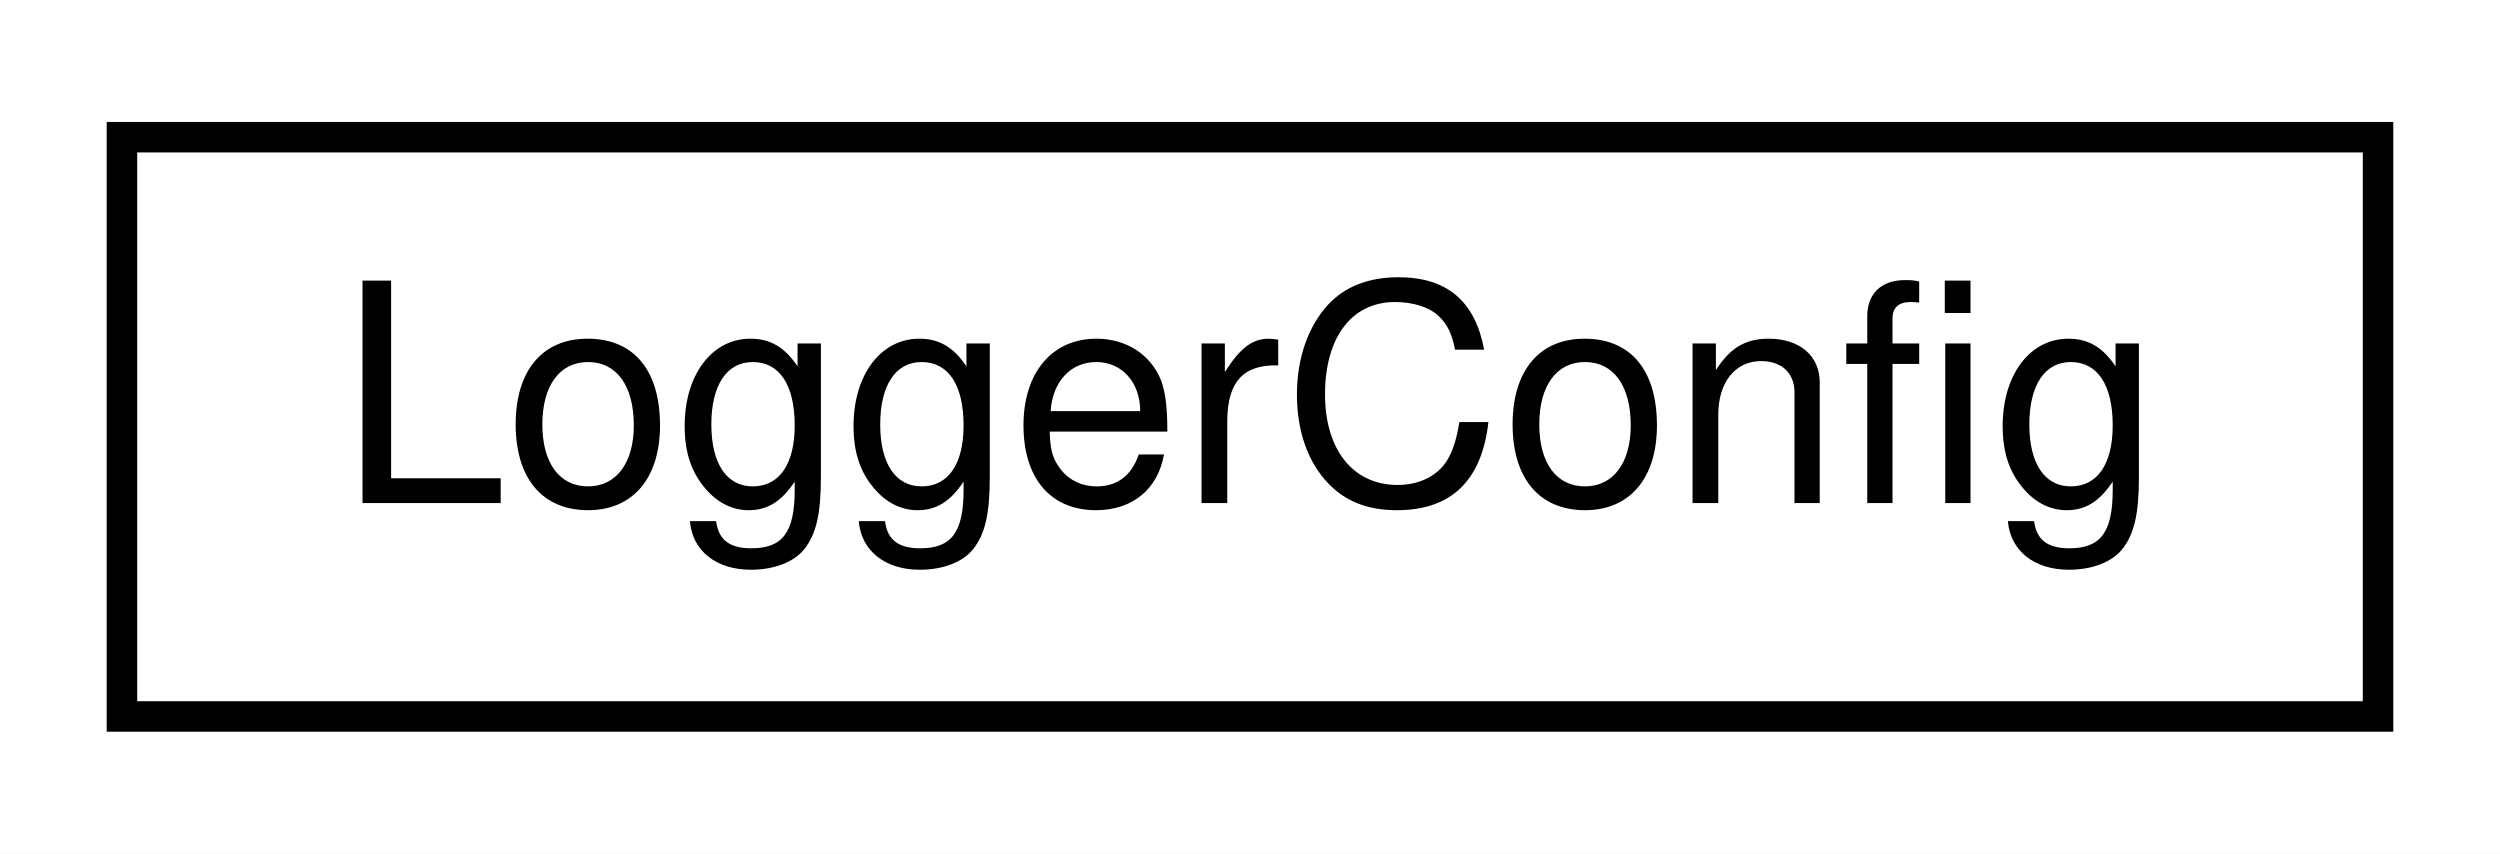
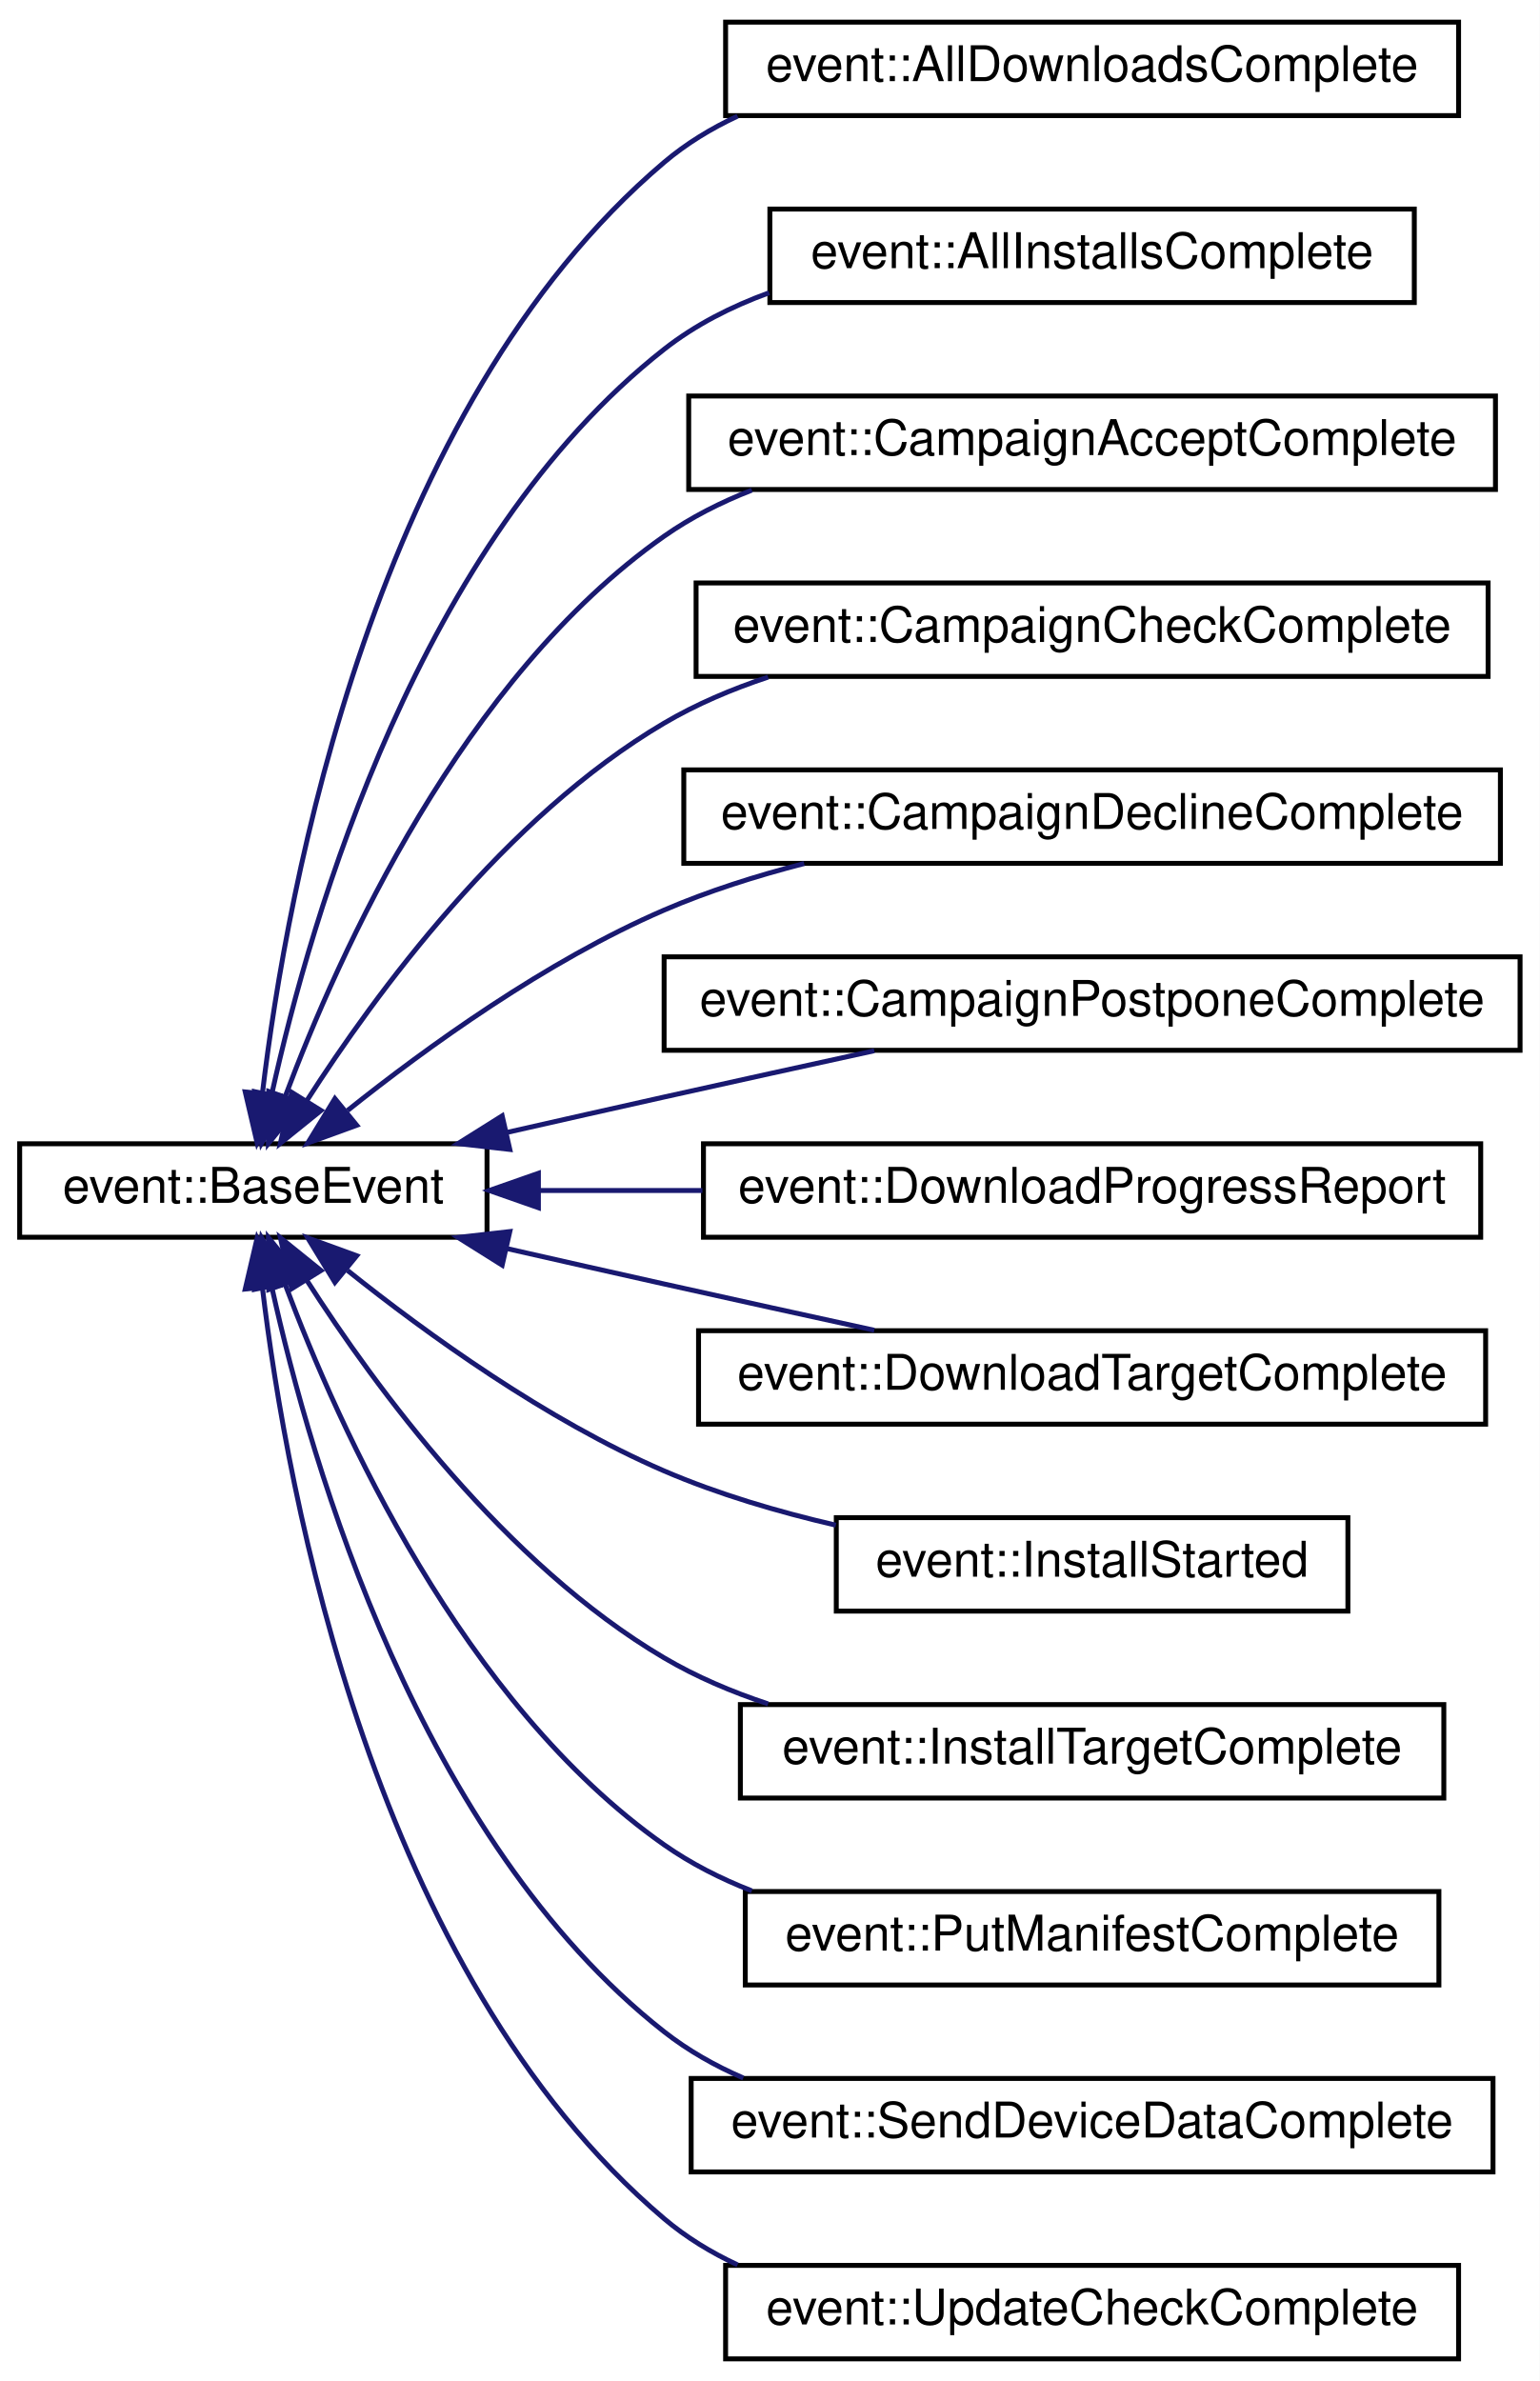
- <svg xmlns="http://www.w3.org/2000/svg" xmlns:xlink="http://www.w3.org/1999/xlink" width="82pt" height="28pt" viewBox="0.00 0.00 82.00 28.00">
-   <g id="graph0" class="graph" transform="scale(1 1) rotate(0) translate(4 24)">
-     <polygon fill="#ffffff" stroke="transparent" points="-4,4 -4,-24 78,-24 78,4 -4,4" />
+ <svg xmlns="http://www.w3.org/2000/svg" xmlns:xlink="http://www.w3.org/1999/xlink" width="313pt" height="484pt" viewBox="0.00 0.00 313.00 484.00">
+   <g id="graph0" class="graph" transform="scale(1 1) rotate(0) translate(4 480)">
+     <polygon fill="#ffffff" stroke="transparent" points="-4,4 -4,-480 309,-480 309,4 -4,4" />
    <g id="node1" class="node">
      <g id="a_node1">
-         <a xlink:href="struct_logger_config.html" target="_top" xlink:title="LoggerConfig">
-           <polygon fill="#ffffff" stroke="#000000" points="0,-.5 0,-19.5 74,-19.5 74,-.5 0,-.5" />
-           <text text-anchor="middle" x="37" y="-7.5" font-family="Helvetica,sans-Serif" font-size="10.00" fill="#000000">LoggerConfig</text>
+         <a xlink:href="classevent_1_1_base_event.html" target="_top" xlink:title="Base class for all event objects. ">
+           <polygon fill="#ffffff" stroke="#000000" points="0,-228.5 0,-247.5 95,-247.5 95,-228.5 0,-228.5" />
+           <text text-anchor="middle" x="47.5" y="-235.5" font-family="Helvetica,sans-Serif" font-size="10.00" fill="#000000">event::BaseEvent</text>
        </a>
      </g>
    </g>
+     <g id="node2" class="node">
+       <g id="a_node2">
+         <a xlink:href="classevent_1_1_all_downloads_complete.html" target="_top" xlink:title="All targets for an update have been downloaded. ">
+           <polygon fill="#ffffff" stroke="#000000" points="143.5,-456.5 143.5,-475.5 292.5,-475.5 292.5,-456.5 143.5,-456.5" />
+           <text text-anchor="middle" x="218" y="-463.5" font-family="Helvetica,sans-Serif" font-size="10.00" fill="#000000">event::AllDownloadsComplete</text>
+         </a>
+       </g>
+     </g>
+     <g id="edge1" class="edge">
+       <path fill="none" stroke="#191970" d="M49.337,-257.711C54.327,-299.453 72.012,-397.026 131,-447 135.482,-450.798 140.551,-453.886 145.933,-456.393" />
+       <polygon fill="#191970" stroke="#191970" points="52.811,-257.286 48.262,-247.717 45.851,-258.034 52.811,-257.286" />
+     </g>
+     <g id="node3" class="node">
+       <g id="a_node3">
+         <a xlink:href="classevent_1_1_all_installs_complete.html" target="_top" xlink:title="All ECU installation attempts for an update have completed. ">
+           <polygon fill="#ffffff" stroke="#000000" points="152.5,-418.5 152.5,-437.5 283.5,-437.5 283.5,-418.5 152.5,-418.5" />
+           <text text-anchor="middle" x="218" y="-425.5" font-family="Helvetica,sans-Serif" font-size="10.00" fill="#000000">event::AllInstallsComplete</text>
+         </a>
+       </g>
+     </g>
+     <g id="edge2" class="edge">
+       <path fill="none" stroke="#191970" d="M51.281,-257.768C59.25,-293.783 81.297,-369.963 131,-409 137.322,-413.966 144.666,-417.698 152.355,-420.493" />
+       <polygon fill="#191970" stroke="#191970" points="54.627,-256.666 49.171,-247.584 47.772,-258.086 54.627,-256.666" />
+     </g>
+     <g id="node4" class="node">
+       <g id="a_node4">
+         <a xlink:href="classevent_1_1_campaign_accept_complete.html" target="_top" xlink:title="A campaign has been accepted. ">
+           <polygon fill="#ffffff" stroke="#000000" points="136,-380.5 136,-399.5 300,-399.5 300,-380.5 136,-380.5" />
+           <text text-anchor="middle" x="218" y="-387.5" font-family="Helvetica,sans-Serif" font-size="10.00" fill="#000000">event::CampaignAcceptComplete</text>
+         </a>
+       </g>
+     </g>
+     <g id="edge3" class="edge">
+       <path fill="none" stroke="#191970" d="M53.955,-257.053C64.922,-286.391 90.075,-342.239 131,-371 136.439,-374.822 142.505,-377.897 148.835,-380.367" />
+       <polygon fill="#191970" stroke="#191970" points="57.217,-255.78 50.553,-247.543 50.626,-258.138 57.217,-255.78" />
+     </g>
+     <g id="node5" class="node">
+       <g id="a_node5">
+         <a xlink:href="classevent_1_1_campaign_check_complete.html" target="_top" xlink:title="The server has been queried for available campaigns. ">
+           <polygon fill="#ffffff" stroke="#000000" points="137.5,-342.5 137.5,-361.5 298.5,-361.5 298.5,-342.5 137.5,-342.5" />
+           <text text-anchor="middle" x="218" y="-349.5" font-family="Helvetica,sans-Serif" font-size="10.00" fill="#000000">event::CampaignCheckComplete</text>
+         </a>
+       </g>
+     </g>
+     <g id="edge4" class="edge">
+       <path fill="none" stroke="#191970" d="M58.368,-256.263C72.342,-278.068 98.698,-313.971 131,-333 137.527,-336.845 144.743,-339.914 152.145,-342.364" />
+       <polygon fill="#191970" stroke="#191970" points="61.246,-254.262 52.999,-247.609 55.297,-257.952 61.246,-254.262" />
+     </g>
+     <g id="node6" class="node">
+       <g id="a_node6">
+         <a xlink:href="classevent_1_1_campaign_decline_complete.html" target="_top" xlink:title="event::CampaignDeclineComplete">
+           <polygon fill="#ffffff" stroke="#000000" points="135,-304.5 135,-323.5 301,-323.5 301,-304.5 135,-304.5" />
+           <text text-anchor="middle" x="218" y="-311.5" font-family="Helvetica,sans-Serif" font-size="10.00" fill="#000000">event::CampaignDeclineComplete</text>
+         </a>
+       </g>
+     </g>
+     <g id="edge5" class="edge">
+       <path fill="none" stroke="#191970" d="M66.644,-254.254C82.801,-267.155 107.064,-284.682 131,-295 139.944,-298.856 149.755,-301.964 159.465,-304.46" />
+       <polygon fill="#191970" stroke="#191970" points="68.512,-251.26 58.555,-247.638 64.08,-256.678 68.512,-251.26" />
+     </g>
+     <g id="node7" class="node">
+       <g id="a_node7">
+         <a xlink:href="classevent_1_1_campaign_postpone_complete.html" target="_top" xlink:title="event::CampaignPostponeComplete">
+           <polygon fill="#ffffff" stroke="#000000" points="131,-266.5 131,-285.5 305,-285.5 305,-266.5 131,-266.5" />
+           <text text-anchor="middle" x="218" y="-273.5" font-family="Helvetica,sans-Serif" font-size="10.00" fill="#000000">event::CampaignPostponeComplete</text>
+         </a>
+       </g>
+     </g>
+     <g id="edge6" class="edge">
+       <path fill="none" stroke="#191970" d="M99.049,-249.804C109.614,-252.202 120.663,-254.695 131,-257 144.882,-260.095 160.023,-263.42 173.724,-266.409" />
+       <polygon fill="#191970" stroke="#191970" points="99.634,-246.347 89.107,-247.542 98.082,-253.173 99.634,-246.347" />
+     </g>
+     <g id="node8" class="node">
+       <g id="a_node8">
+         <a xlink:href="classevent_1_1_download_progress_report.html" target="_top" xlink:title="A report for a download in progress. ">
+           <polygon fill="#ffffff" stroke="#000000" points="139,-228.5 139,-247.5 297,-247.5 297,-228.5 139,-228.5" />
+           <text text-anchor="middle" x="218" y="-235.5" font-family="Helvetica,sans-Serif" font-size="10.00" fill="#000000">event::DownloadProgressReport</text>
+         </a>
+       </g>
+     </g>
+     <g id="edge7" class="edge">
+       <path fill="none" stroke="#191970" d="M105.499,-238C116.216,-238 127.573,-238 138.791,-238" />
+       <polygon fill="#191970" stroke="#191970" points="105.448,-234.5 95.448,-238 105.448,-241.5 105.448,-234.5" />
+     </g>
+     <g id="node9" class="node">
+       <g id="a_node9">
+         <a xlink:href="classevent_1_1_download_target_complete.html" target="_top" xlink:title="A target has been downloaded. ">
+           <polygon fill="#ffffff" stroke="#000000" points="138,-190.5 138,-209.5 298,-209.5 298,-190.5 138,-190.5" />
+           <text text-anchor="middle" x="218" y="-197.5" font-family="Helvetica,sans-Serif" font-size="10.00" fill="#000000">event::DownloadTargetComplete</text>
+         </a>
+       </g>
+     </g>
+     <g id="edge8" class="edge">
+       <path fill="none" stroke="#191970" d="M99.049,-226.196C109.614,-223.798 120.663,-221.305 131,-219 144.882,-215.905 160.023,-212.58 173.724,-209.591" />
+       <polygon fill="#191970" stroke="#191970" points="98.082,-222.827 89.107,-228.458 99.634,-229.653 98.082,-222.827" />
+     </g>
+     <g id="node10" class="node">
+       <g id="a_node10">
+         <a xlink:href="classevent_1_1_install_started.html" target="_top" xlink:title="An ECU has begun installation of an update. ">
+           <polygon fill="#ffffff" stroke="#000000" points="166,-152.5 166,-171.5 270,-171.5 270,-152.5 166,-152.5" />
+           <text text-anchor="middle" x="218" y="-159.5" font-family="Helvetica,sans-Serif" font-size="10.00" fill="#000000">event::InstallStarted</text>
+         </a>
+       </g>
+     </g>
+     <g id="edge9" class="edge">
+       <path fill="none" stroke="#191970" d="M66.644,-221.746C82.801,-208.845 107.064,-191.318 131,-181 141.932,-176.288 154.158,-172.691 165.912,-169.966" />
+       <polygon fill="#191970" stroke="#191970" points="64.08,-219.322 58.555,-228.362 68.512,-224.74 64.08,-219.322" />
+     </g>
+     <g id="node11" class="node">
+       <g id="a_node11">
+         <a xlink:href="classevent_1_1_install_target_complete.html" target="_top" xlink:title="An installation attempt on an ECU has completed. ">
+           <polygon fill="#ffffff" stroke="#000000" points="146.5,-114.5 146.5,-133.5 289.5,-133.5 289.5,-114.5 146.5,-114.5" />
+           <text text-anchor="middle" x="218" y="-121.5" font-family="Helvetica,sans-Serif" font-size="10.00" fill="#000000">event::InstallTargetComplete</text>
+         </a>
+       </g>
+     </g>
+     <g id="edge10" class="edge">
+       <path fill="none" stroke="#191970" d="M58.368,-219.737C72.342,-197.932 98.698,-162.03 131,-143 137.527,-139.155 144.743,-136.085 152.145,-133.636" />
+       <polygon fill="#191970" stroke="#191970" points="55.297,-218.048 52.999,-228.391 61.246,-221.738 55.297,-218.048" />
+     </g>
+     <g id="node12" class="node">
+       <g id="a_node12">
+         <a xlink:href="classevent_1_1_put_manifest_complete.html" target="_top" xlink:title="A manifest has been sent to the server. ">
+           <polygon fill="#ffffff" stroke="#000000" points="147.5,-76.5 147.5,-95.5 288.5,-95.5 288.5,-76.5 147.5,-76.5" />
+           <text text-anchor="middle" x="218" y="-83.5" font-family="Helvetica,sans-Serif" font-size="10.00" fill="#000000">event::PutManifestComplete</text>
+         </a>
+       </g>
+     </g>
+     <g id="edge11" class="edge">
+       <path fill="none" stroke="#191970" d="M53.955,-218.947C64.922,-189.609 90.075,-133.761 131,-105 136.439,-101.177 142.505,-98.103 148.835,-95.633" />
+       <polygon fill="#191970" stroke="#191970" points="50.626,-217.862 50.553,-228.457 57.217,-220.22 50.626,-217.862" />
+     </g>
+     <g id="node13" class="node">
+       <g id="a_node13">
+         <a xlink:href="classevent_1_1_send_device_data_complete.html" target="_top" xlink:title="Device data has been sent to the server. ">
+           <polygon fill="#ffffff" stroke="#000000" points="136.5,-38.5 136.5,-57.5 299.5,-57.5 299.5,-38.5 136.5,-38.5" />
+           <text text-anchor="middle" x="218" y="-45.5" font-family="Helvetica,sans-Serif" font-size="10.00" fill="#000000">event::SendDeviceDataComplete</text>
+         </a>
+       </g>
+     </g>
+     <g id="edge12" class="edge">
+       <path fill="none" stroke="#191970" d="M51.281,-218.232C59.25,-182.217 81.297,-106.037 131,-67 135.863,-63.18 141.331,-60.09 147.095,-57.595" />
+       <polygon fill="#191970" stroke="#191970" points="47.772,-217.914 49.171,-228.416 54.627,-219.334 47.772,-217.914" />
+     </g>
+     <g id="node14" class="node">
+       <g id="a_node14">
+         <a xlink:href="classevent_1_1_update_check_complete.html" target="_top" xlink:title="An update is available for download from the server. ">
+           <polygon fill="#ffffff" stroke="#000000" points="143.5,-.5 143.5,-19.5 292.5,-19.5 292.5,-.5 143.5,-.5" />
+           <text text-anchor="middle" x="218" y="-7.5" font-family="Helvetica,sans-Serif" font-size="10.00" fill="#000000">event::UpdateCheckComplete</text>
+         </a>
+       </g>
+     </g>
+     <g id="edge13" class="edge">
+       <path fill="none" stroke="#191970" d="M49.337,-218.289C54.327,-176.547 72.012,-78.974 131,-29 135.482,-25.203 140.551,-22.114 145.933,-19.607" />
+       <polygon fill="#191970" stroke="#191970" points="45.851,-217.966 48.262,-228.283 52.811,-218.714 45.851,-217.966" />
+     </g>
  </g>
</svg>
